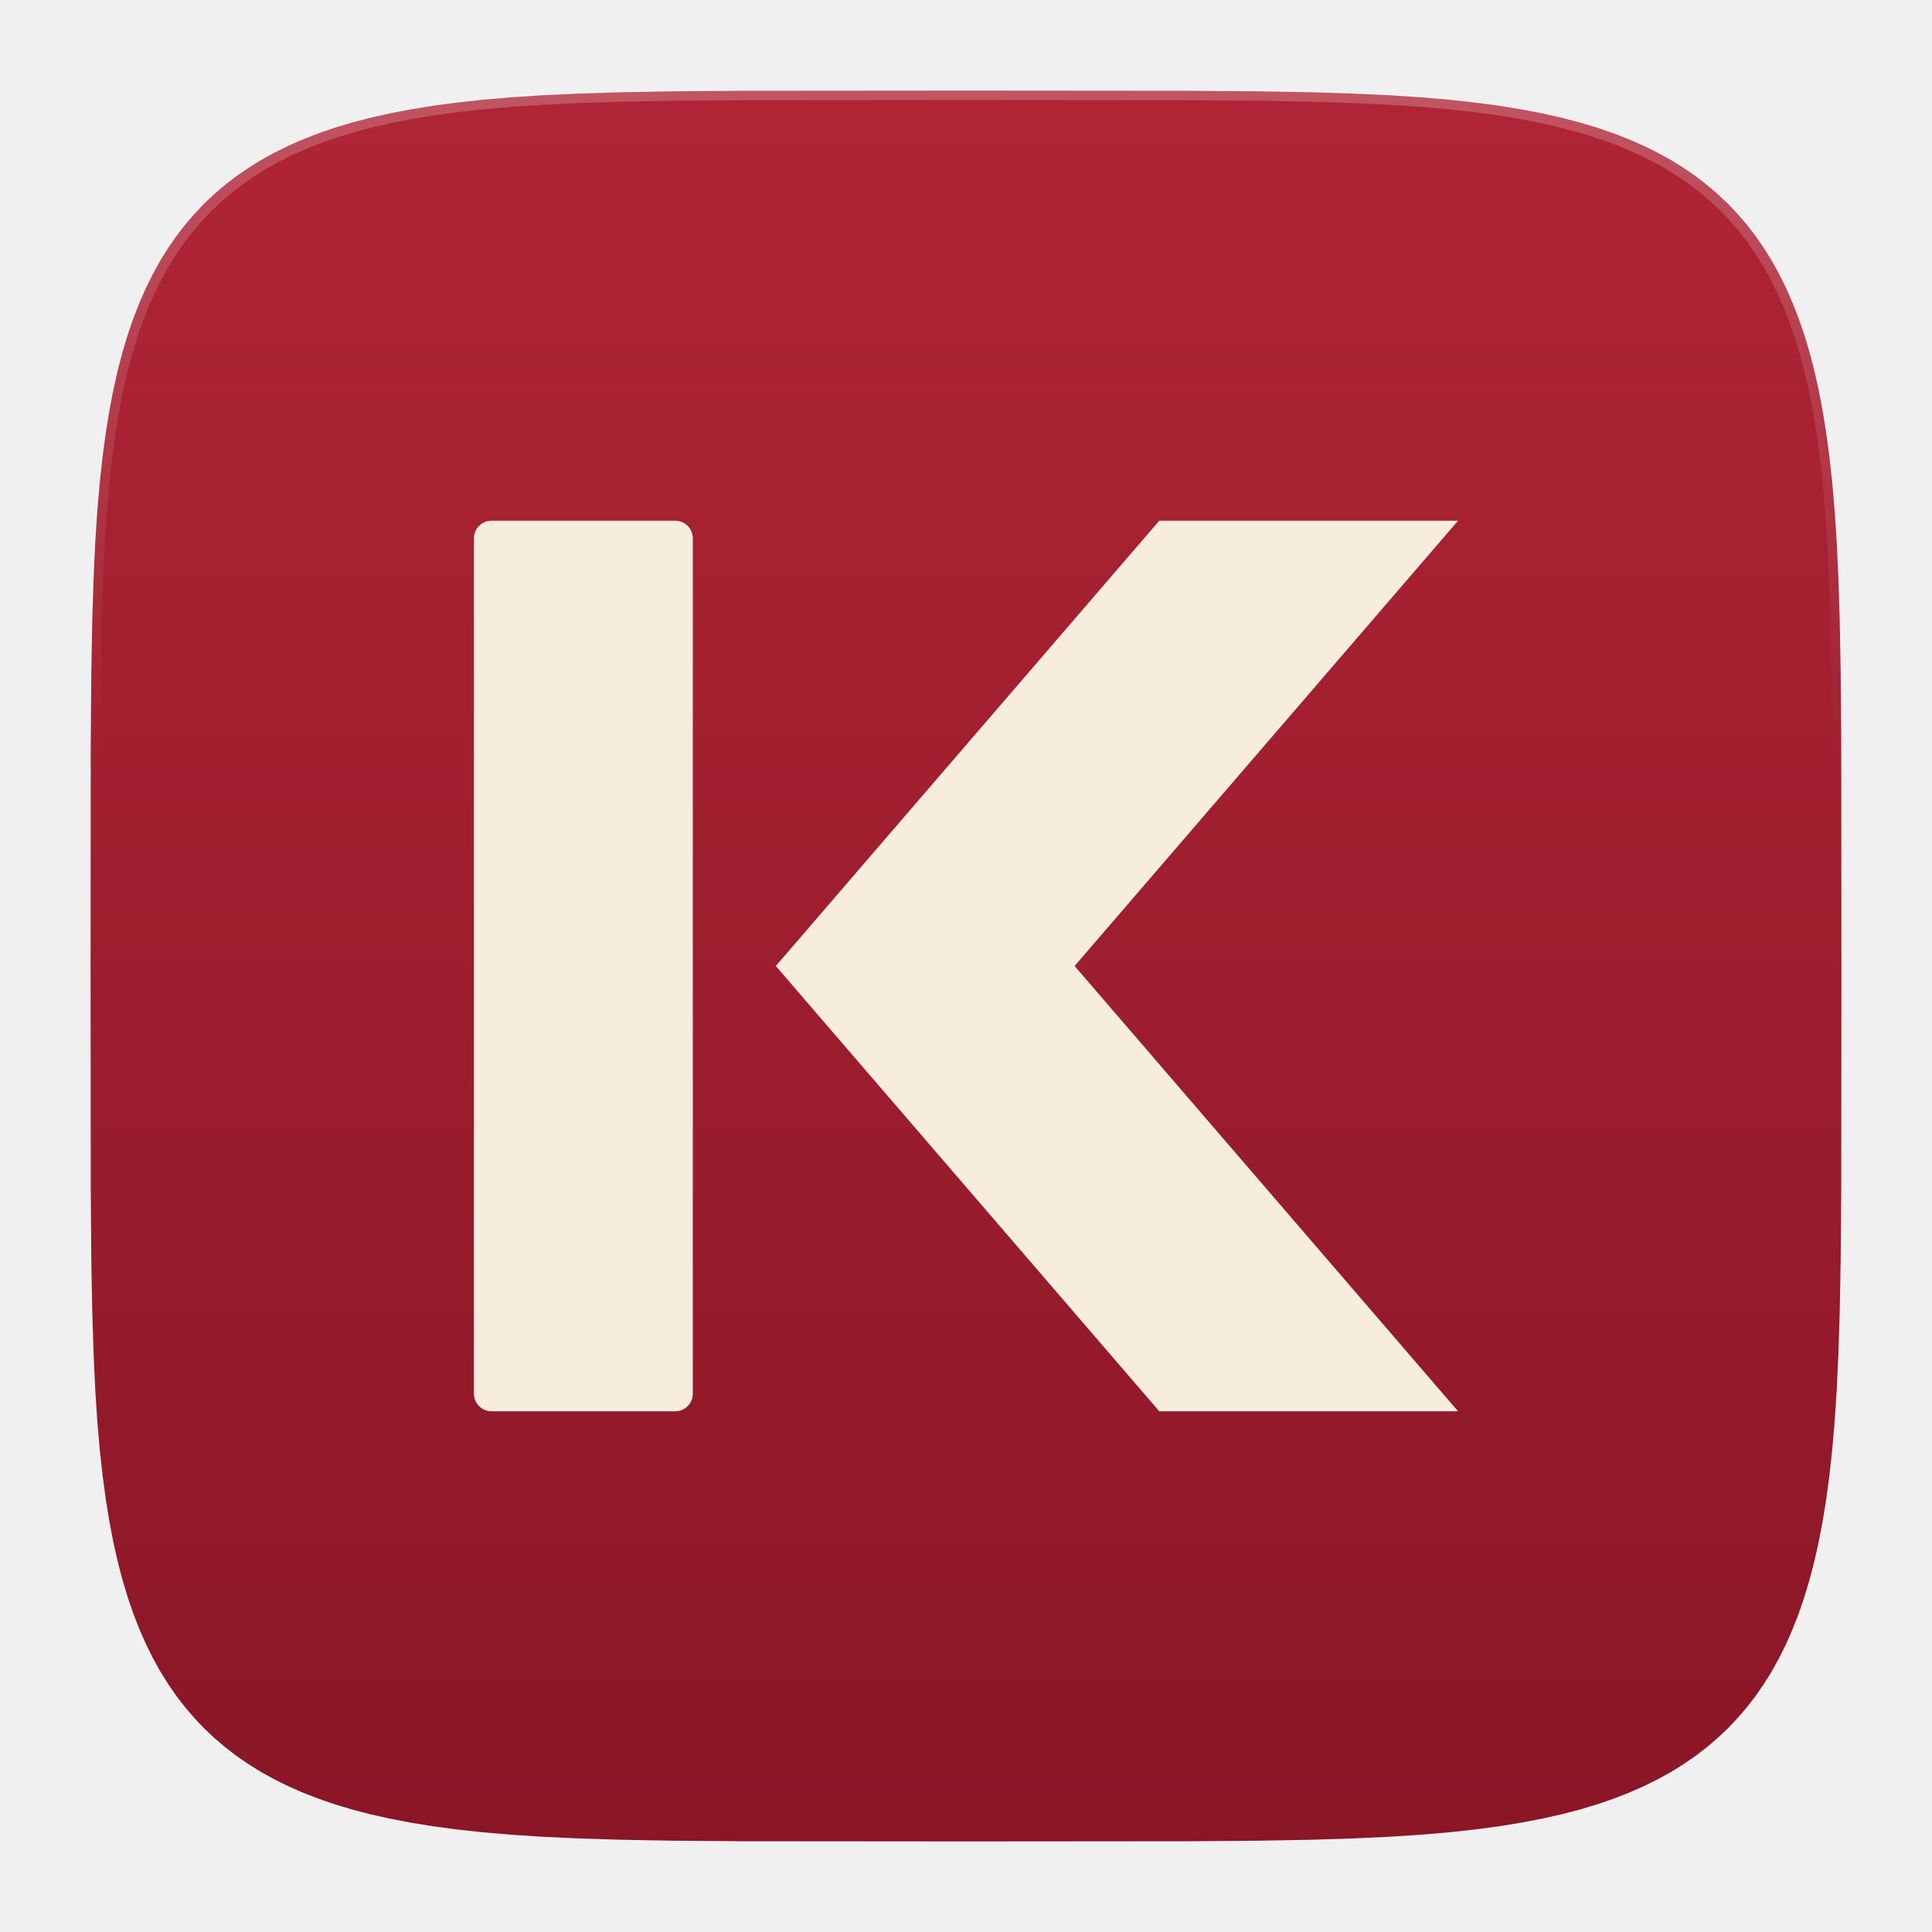
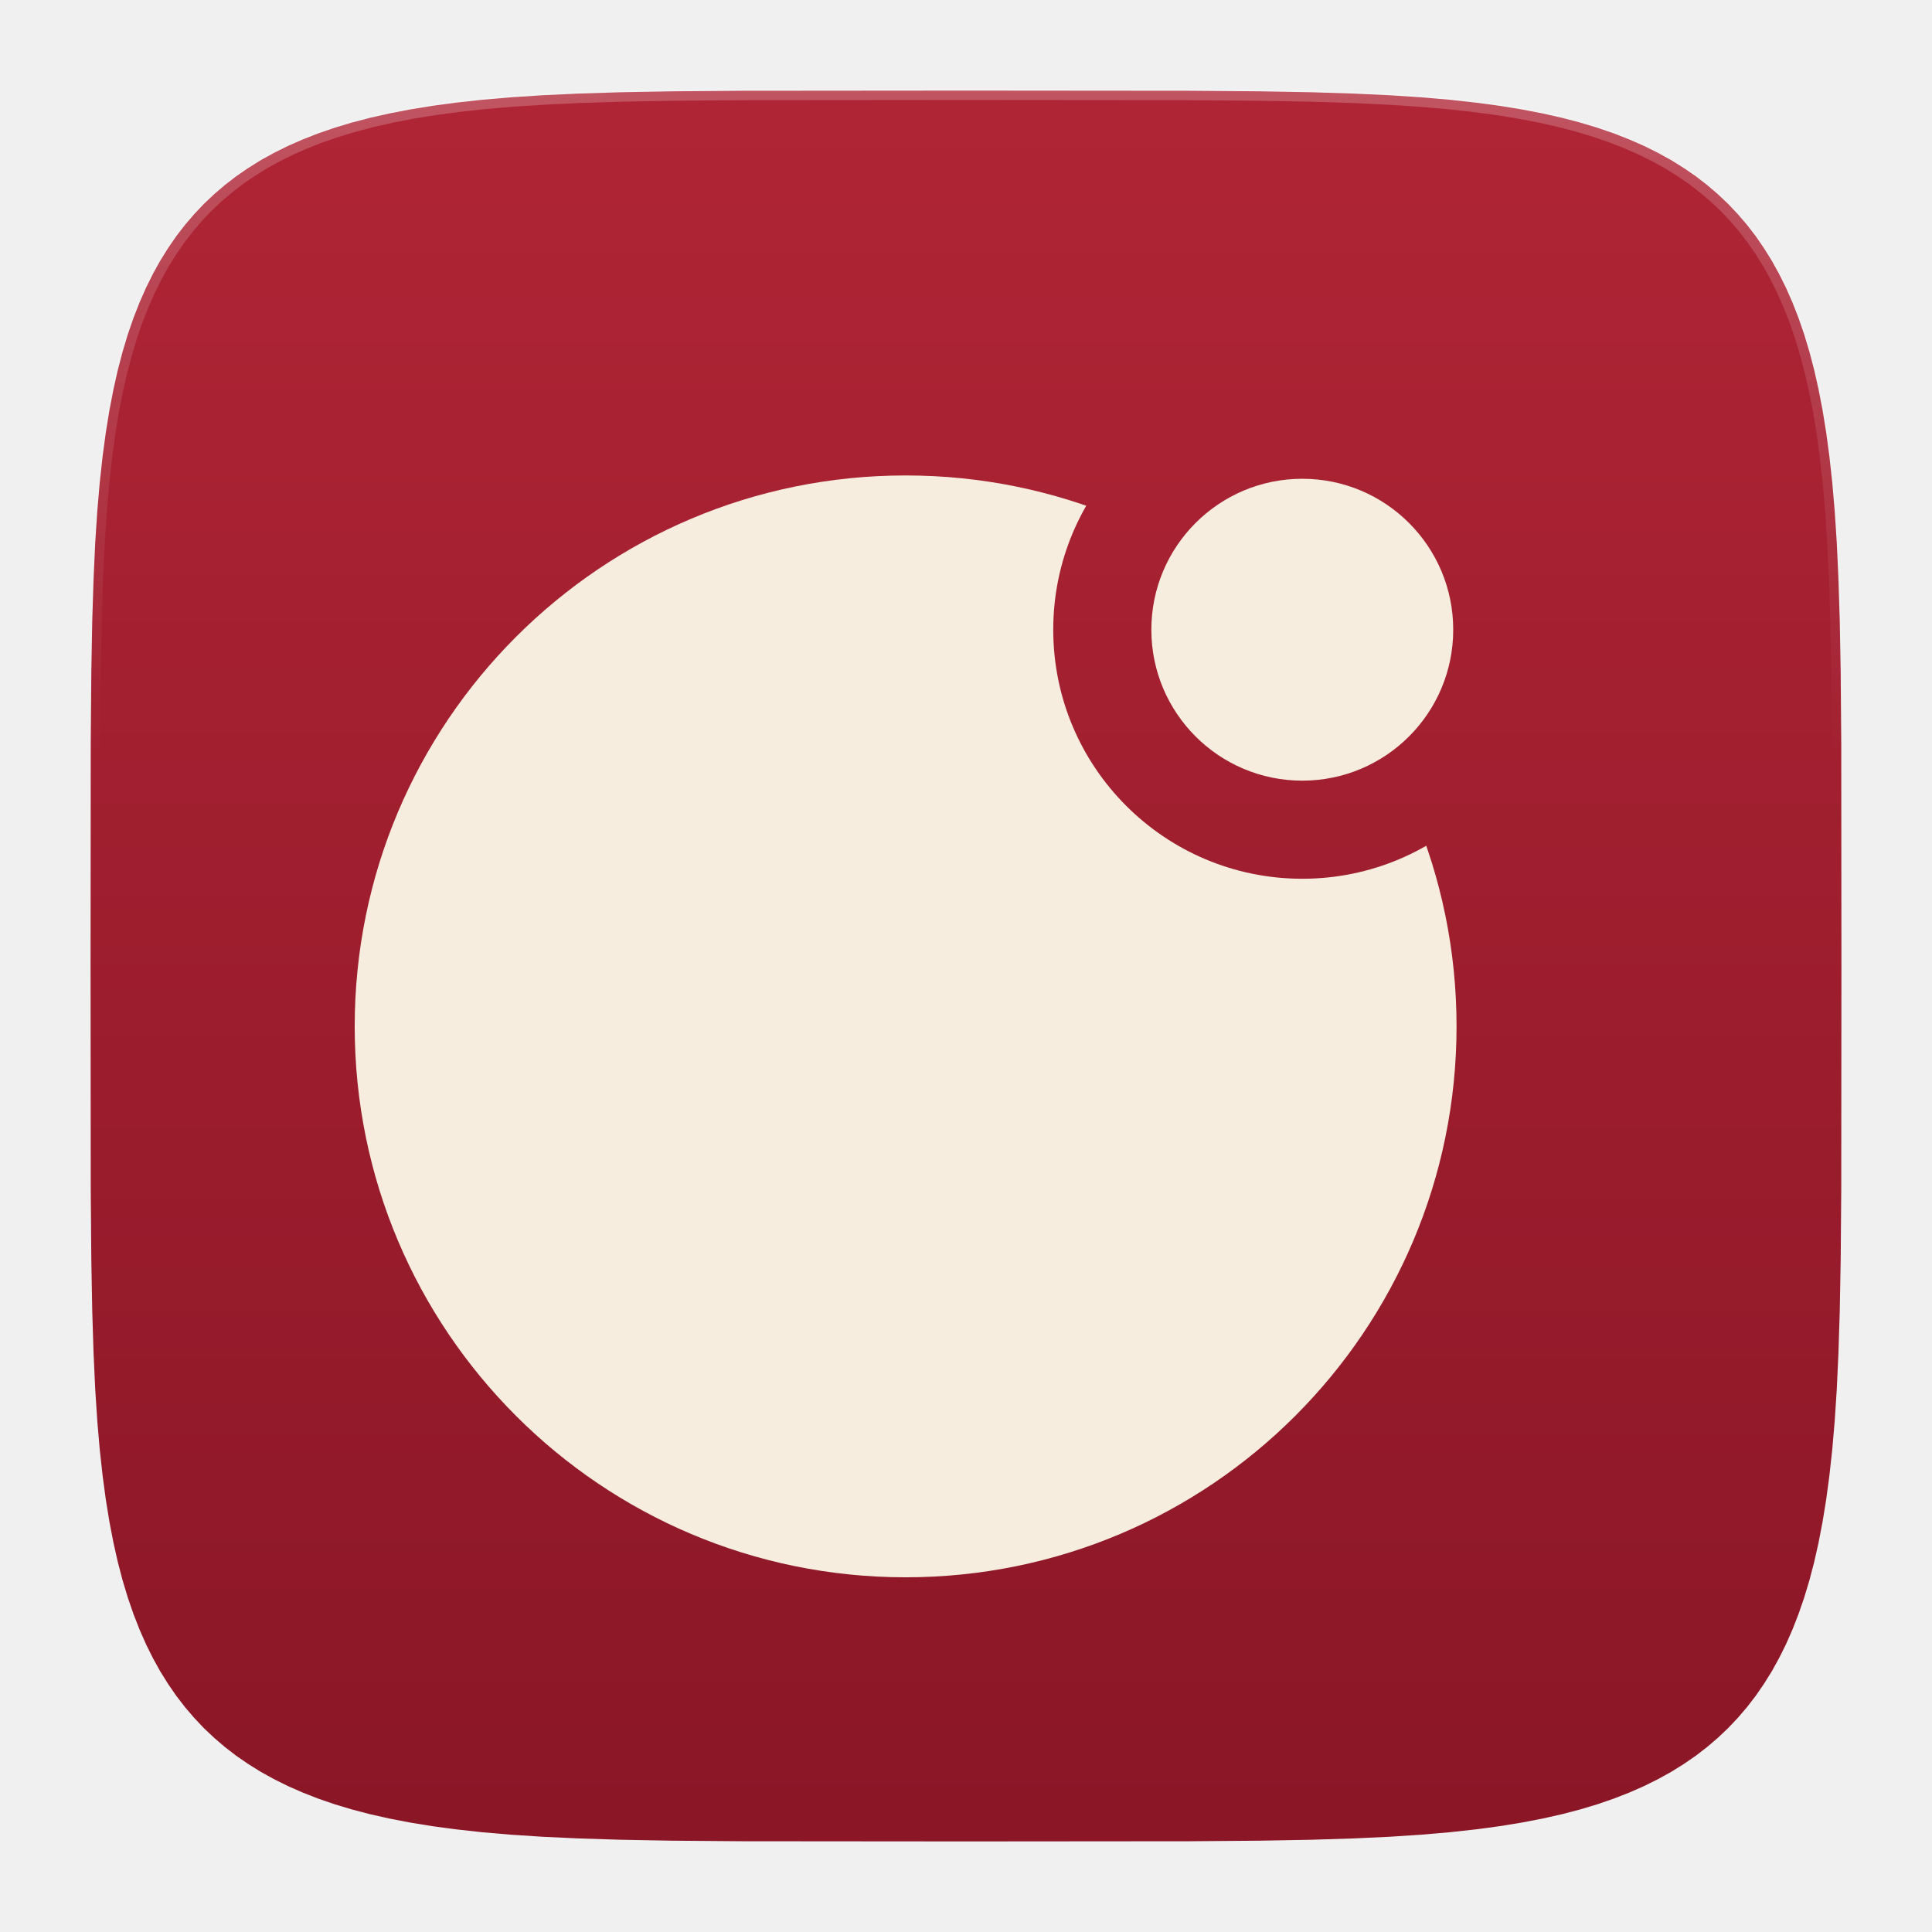
<svg xmlns="http://www.w3.org/2000/svg" viewBox="0 0 512 512" width="512" height="512">
  <defs>
    <linearGradient id="bg" x1="0" y1="24" x2="0" y2="488" gradientUnits="userSpaceOnUse">
      <stop offset="0" stop-color="#B02536" />
      <stop offset="1" stop-color="#8A1626" />
    </linearGradient>
    <linearGradient id="hl" x1="0" y1="24" x2="0" y2="200" gradientUnits="userSpaceOnUse">
      <stop offset="0" stop-color="#FFFFFF" stop-opacity=".22" />
      <stop offset="1" stop-color="#FFFFFF" stop-opacity="0" />
    </linearGradient>
+     <mask id="notch">
+       <rect width="512" height="512" fill="#FFFFFF" />
+       <circle cx="345.12" cy="166.88" r="66" fill="#000000" />
+     </mask>
  </defs>
  <path d="M 488.00 256.00 L 487.95 315.08 L 487.80 333.93 L 487.55 347.62 L 487.20 358.75 L 486.76 368.27 L 486.21 376.67 L 485.56 384.22 L 484.80 391.11 L 483.95 397.45 L 482.99 403.34 L 481.93 408.84 L 480.77 413.99 L 479.50 418.83 L 478.12 423.41 L 476.63 427.73 L 475.03 431.82 L 473.32 435.71 L 471.49 439.39 L 469.55 442.90 L 467.48 446.22 L 465.30 449.39 L 462.98 452.40 L 460.54 455.25 L 457.97 457.97 L 455.25 460.54 L 452.40 462.98 L 449.39 465.30 L 446.22 467.48 L 442.90 469.55 L 439.39 471.49 L 435.71 473.32 L 431.82 475.03 L 427.73 476.63 L 423.41 478.12 L 418.83 479.50 L 413.99 480.77 L 408.84 481.93 L 403.34 482.99 L 397.45 483.95 L 391.11 484.80 L 384.22 485.56 L 376.67 486.21 L 368.27 486.76 L 358.75 487.20 L 347.62 487.55 L 333.93 487.80 L 315.08 487.95 L 256.00 488.00 L 196.92 487.95 L 178.07 487.80 L 164.38 487.55 L 153.25 487.20 L 143.73 486.76 L 135.33 486.21 L 127.78 485.56 L 120.89 484.80 L 114.55 483.95 L 108.66 482.99 L 103.16 481.93 L 98.01 480.77 L 93.17 479.50 L 88.59 478.12 L 84.27 476.63 L 80.18 475.03 L 76.29 473.32 L 72.61 471.49 L 69.10 469.55 L 65.78 467.48 L 62.61 465.30 L 59.60 462.98 L 56.75 460.54 L 54.03 457.97 L 51.46 455.25 L 49.02 452.40 L 46.70 449.39 L 44.52 446.22 L 42.45 442.90 L 40.51 439.39 L 38.68 435.71 L 36.97 431.82 L 35.37 427.73 L 33.88 423.41 L 32.50 418.83 L 31.23 413.99 L 30.07 408.84 L 29.01 403.34 L 28.05 397.45 L 27.20 391.11 L 26.44 384.22 L 25.79 376.67 L 25.24 368.27 L 24.80 358.75 L 24.45 347.62 L 24.20 333.93 L 24.05 315.08 L 24.00 256.00 L 24.05 196.92 L 24.20 178.07 L 24.45 164.38 L 24.80 153.25 L 25.24 143.73 L 25.79 135.33 L 26.44 127.78 L 27.20 120.89 L 28.05 114.55 L 29.01 108.66 L 30.07 103.16 L 31.23 98.01 L 32.50 93.17 L 33.88 88.59 L 35.37 84.27 L 36.97 80.18 L 38.68 76.29 L 40.51 72.61 L 42.45 69.10 L 44.52 65.78 L 46.70 62.61 L 49.02 59.60 L 51.46 56.75 L 54.03 54.03 L 56.75 51.46 L 59.60 49.02 L 62.61 46.70 L 65.78 44.52 L 69.10 42.45 L 72.61 40.51 L 76.29 38.68 L 80.18 36.97 L 84.27 35.37 L 88.59 33.88 L 93.17 32.50 L 98.01 31.23 L 103.16 30.07 L 108.66 29.01 L 114.55 28.05 L 120.89 27.20 L 127.78 26.44 L 135.33 25.79 L 143.73 25.24 L 153.25 24.80 L 164.38 24.45 L 178.07 24.20 L 196.92 24.05 L 256.00 24.00 L 315.08 24.05 L 333.93 24.20 L 347.62 24.45 L 358.75 24.80 L 368.27 25.24 L 376.67 25.79 L 384.22 26.44 L 391.11 27.20 L 397.45 28.05 L 403.34 29.01 L 408.84 30.07 L 413.99 31.23 L 418.83 32.50 L 423.41 33.88 L 427.73 35.37 L 431.82 36.97 L 435.71 38.68 L 439.39 40.51 L 442.90 42.45 L 446.22 44.52 L 449.39 46.70 L 452.40 49.02 L 455.25 51.46 L 457.97 54.03 L 460.54 56.75 L 462.98 59.60 L 465.30 62.61 L 467.48 65.78 L 469.55 69.10 L 471.49 72.61 L 473.32 76.29 L 475.03 80.18 L 476.63 84.27 L 478.12 88.59 L 479.50 93.17 L 480.77 98.01 L 481.93 103.16 L 482.99 108.66 L 483.95 114.55 L 484.80 120.89 L 485.56 127.78 L 486.21 135.33 L 486.76 143.73 L 487.20 153.25 L 487.55 164.38 L 487.80 178.07 L 487.95 196.92 Z" fill="url(#bg)" />
  <path d="M 487.00 256.00 L 486.95 314.82 L 486.80 333.60 L 486.55 347.23 L 486.21 358.30 L 485.76 367.78 L 485.21 376.15 L 484.57 383.67 L 483.82 390.53 L 482.97 396.85 L 482.02 402.71 L 480.96 408.18 L 479.80 413.31 L 478.53 418.13 L 477.16 422.68 L 475.68 426.99 L 474.08 431.07 L 472.38 434.93 L 470.56 438.60 L 468.63 442.09 L 466.57 445.40 L 464.39 448.56 L 462.09 451.55 L 459.66 454.40 L 457.10 457.10 L 454.40 459.66 L 451.55 462.09 L 448.56 464.39 L 445.40 466.57 L 442.09 468.63 L 438.60 470.56 L 434.93 472.38 L 431.07 474.08 L 426.99 475.68 L 422.68 477.16 L 418.13 478.53 L 413.31 479.80 L 408.18 480.96 L 402.71 482.02 L 396.85 482.97 L 390.53 483.82 L 383.67 484.57 L 376.15 485.21 L 367.78 485.76 L 358.30 486.21 L 347.23 486.55 L 333.60 486.80 L 314.82 486.95 L 256.00 487.00 L 197.18 486.95 L 178.40 486.80 L 164.77 486.55 L 153.70 486.21 L 144.22 485.76 L 135.85 485.21 L 128.33 484.57 L 121.47 483.82 L 115.15 482.97 L 109.29 482.02 L 103.82 480.96 L 98.69 479.80 L 93.87 478.53 L 89.32 477.16 L 85.01 475.68 L 80.93 474.08 L 77.07 472.38 L 73.40 470.56 L 69.91 468.63 L 66.60 466.57 L 63.44 464.39 L 60.45 462.09 L 57.60 459.66 L 54.90 457.10 L 52.34 454.40 L 49.91 451.55 L 47.61 448.56 L 45.43 445.40 L 43.37 442.09 L 41.44 438.60 L 39.62 434.93 L 37.92 431.07 L 36.32 426.99 L 34.84 422.68 L 33.47 418.13 L 32.20 413.31 L 31.04 408.18 L 29.98 402.71 L 29.03 396.85 L 28.18 390.53 L 27.43 383.67 L 26.79 376.15 L 26.24 367.78 L 25.79 358.30 L 25.45 347.23 L 25.20 333.60 L 25.05 314.82 L 25.00 256.00 L 25.05 197.18 L 25.20 178.40 L 25.45 164.77 L 25.79 153.70 L 26.24 144.22 L 26.79 135.85 L 27.43 128.33 L 28.18 121.47 L 29.03 115.15 L 29.98 109.29 L 31.04 103.82 L 32.20 98.69 L 33.47 93.87 L 34.84 89.32 L 36.32 85.01 L 37.92 80.93 L 39.62 77.07 L 41.44 73.40 L 43.37 69.91 L 45.43 66.60 L 47.61 63.44 L 49.91 60.45 L 52.34 57.60 L 54.90 54.90 L 57.60 52.34 L 60.45 49.91 L 63.44 47.61 L 66.60 45.43 L 69.91 43.37 L 73.40 41.44 L 77.07 39.62 L 80.93 37.92 L 85.01 36.32 L 89.32 34.84 L 93.87 33.47 L 98.69 32.20 L 103.82 31.04 L 109.29 29.98 L 115.15 29.03 L 121.47 28.18 L 128.33 27.43 L 135.85 26.79 L 144.22 26.24 L 153.70 25.79 L 164.77 25.45 L 178.40 25.20 L 197.18 25.05 L 256.00 25.00 L 314.82 25.05 L 333.60 25.20 L 347.23 25.45 L 358.30 25.79 L 367.78 26.24 L 376.15 26.79 L 383.67 27.43 L 390.53 28.18 L 396.85 29.03 L 402.71 29.98 L 408.18 31.04 L 413.31 32.20 L 418.13 33.47 L 422.68 34.84 L 426.99 36.32 L 431.07 37.92 L 434.93 39.62 L 438.60 41.44 L 442.09 43.37 L 445.40 45.43 L 448.56 47.61 L 451.55 49.91 L 454.40 52.34 L 457.10 54.90 L 459.66 57.60 L 462.09 60.45 L 464.39 63.44 L 466.57 66.60 L 468.63 69.91 L 470.56 73.40 L 472.38 77.07 L 474.08 80.93 L 475.68 85.01 L 477.16 89.32 L 478.53 93.87 L 479.80 98.69 L 480.96 103.82 L 482.02 109.29 L 482.97 115.15 L 483.82 121.47 L 484.57 128.33 L 485.21 135.85 L 485.76 144.22 L 486.21 153.70 L 486.55 164.77 L 486.80 178.40 L 486.95 197.18 Z" fill="none" stroke="url(#hl)" stroke-width="3" />
-   <g fill="#F6EDDF" stroke="#F6EDDF" opacity="1">
-     <g stroke="none">
-       <clipPath id="cap">
-         <rect x="0" y="138" width="512" height="236" />
-       </clipPath>
-       <rect x="125.60" y="138" width="58" height="236" rx="4.64" />
-     </g>
-     <polyline clip-path="url(#cap)" fill="none" stroke-width="60" stroke-linejoin="miter" stroke-miterlimit="8" points="381.25,98 245.19,256 381.25,414" />
+   <g opacity="1">
+     <circle cx="240" cy="272" r="146" fill="#F6EDDF" mask="url(#notch)" />
+     <circle cx="345.12" cy="166.88" r="40" fill="#F6EDDF" />
  </g>
</svg>
